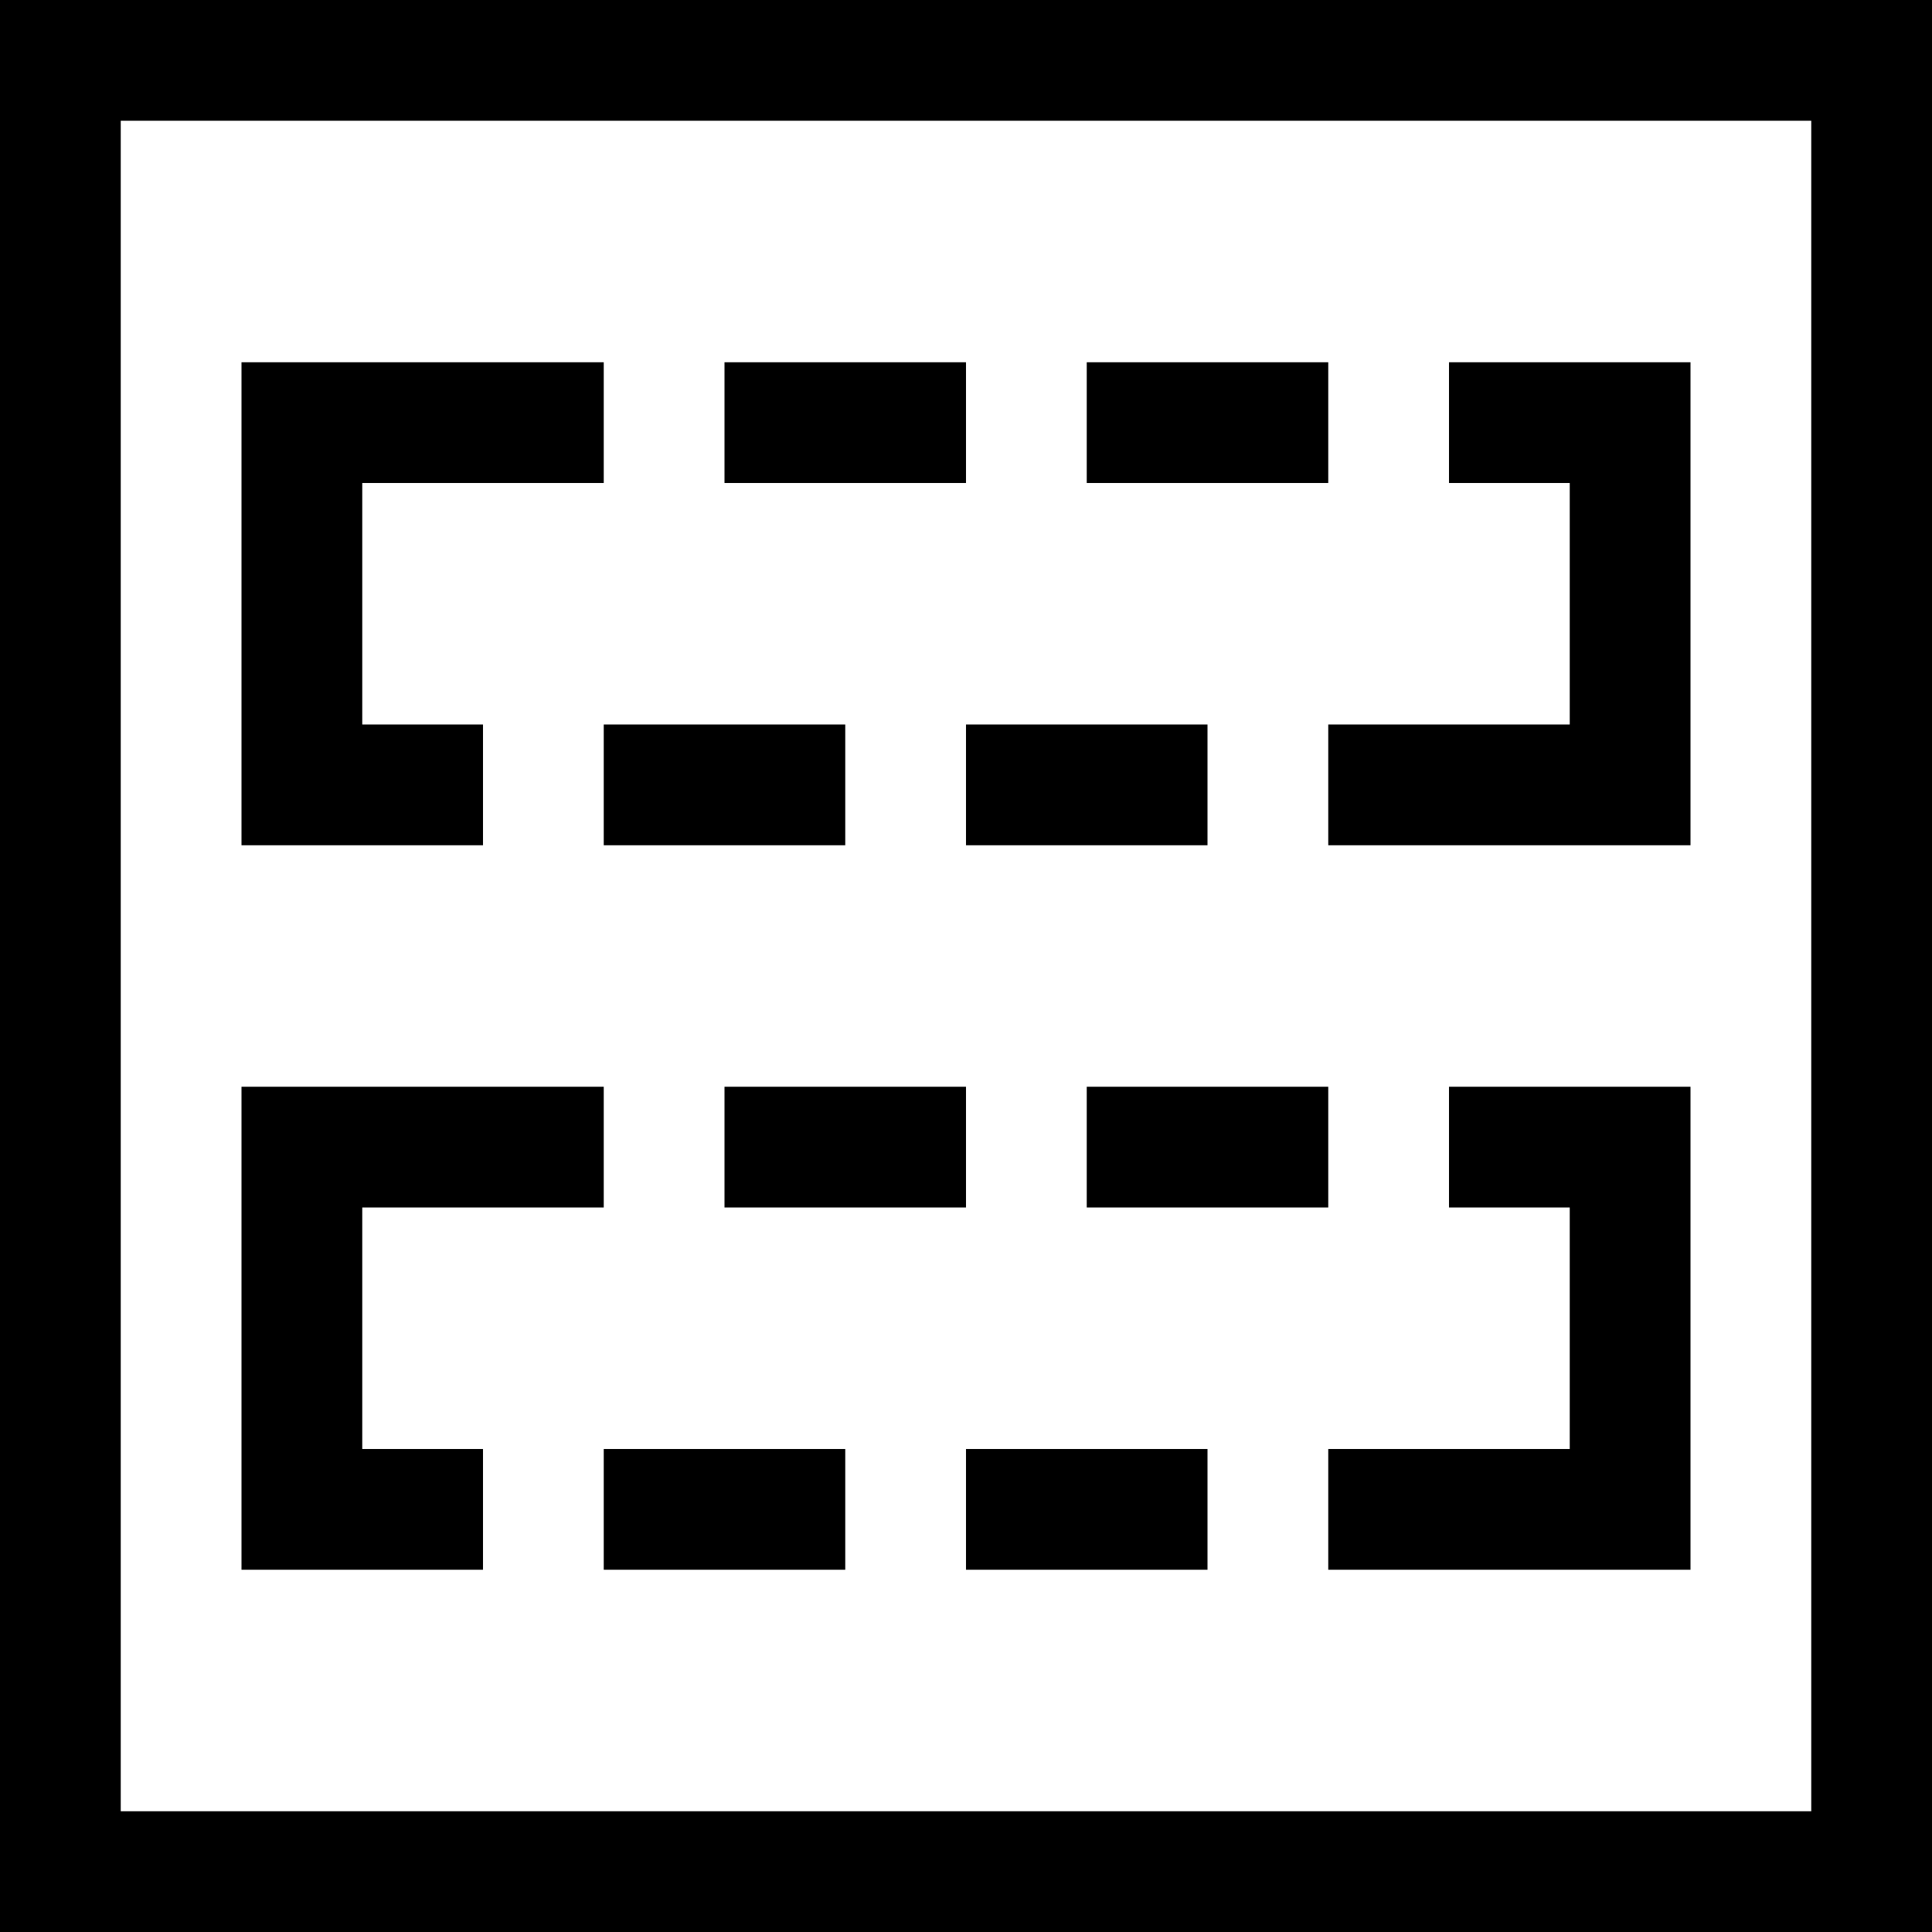
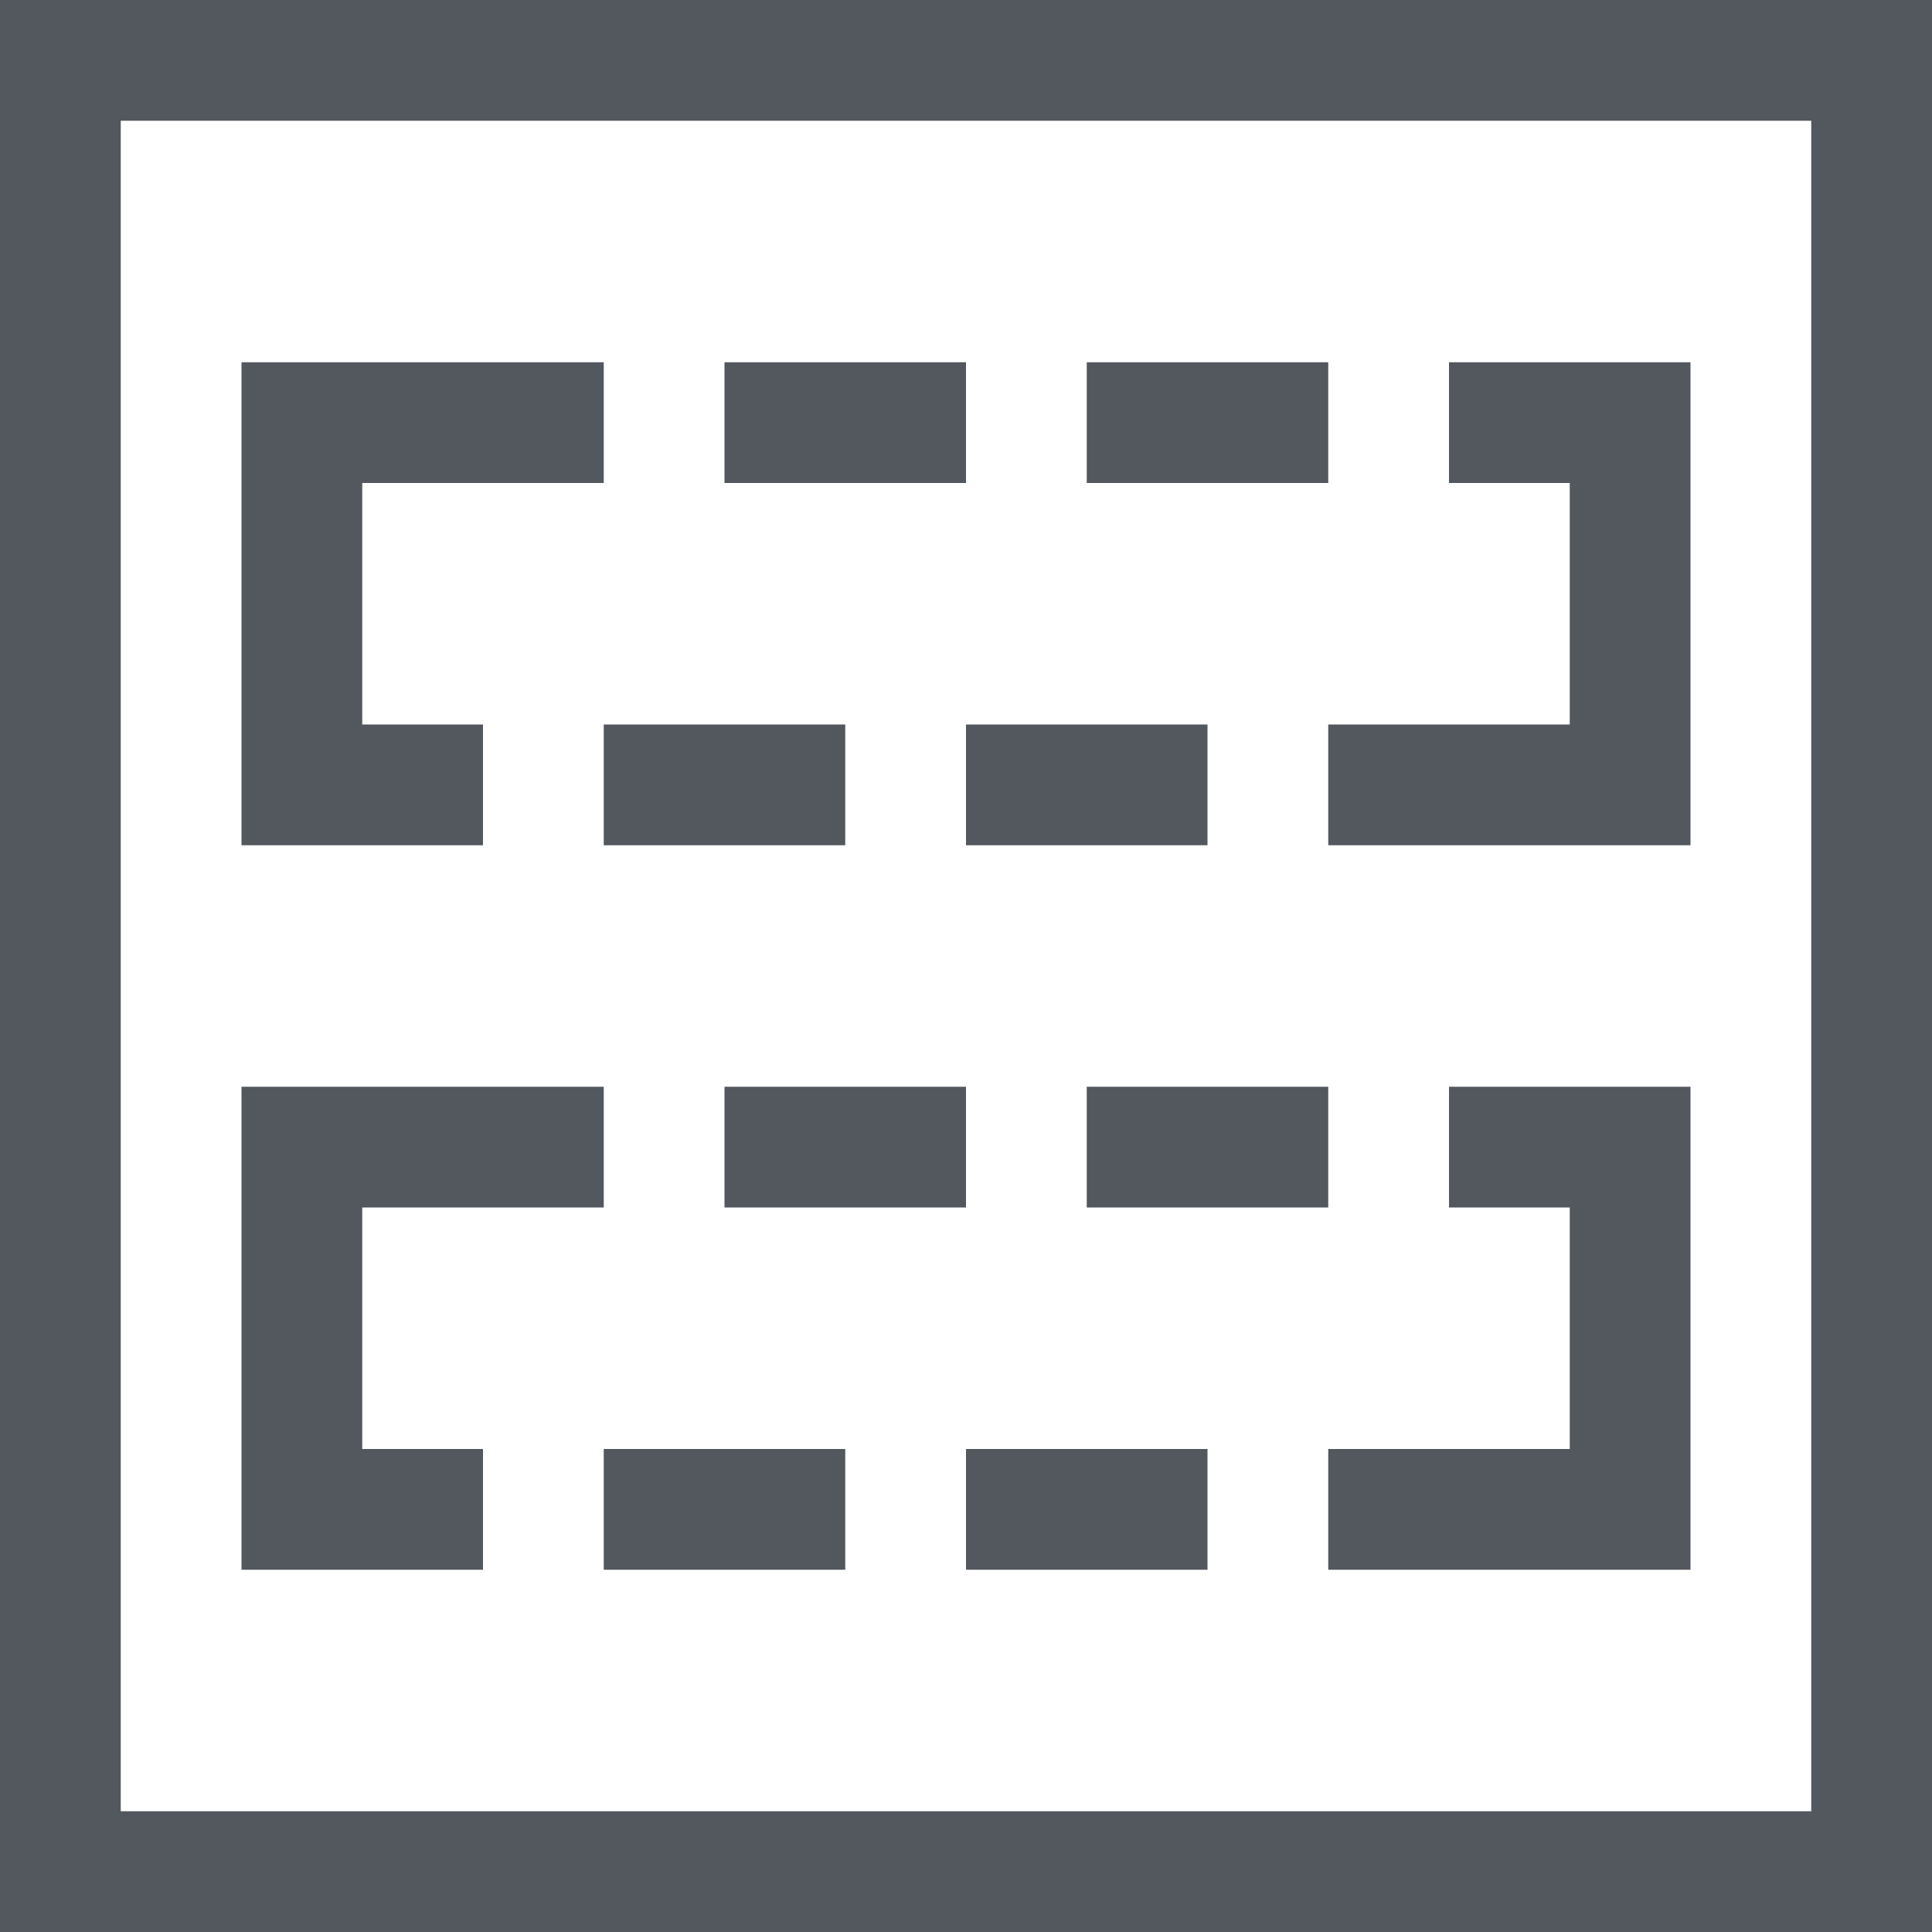
- <svg xmlns="http://www.w3.org/2000/svg" version="1.1" width="32" height="32" viewBox="0 0 16 16">
-   <path fill="#000000" d="M6 3h2v1h-2zM9 3h2v1h-2zM14 3v4h-3v-1h2v-2h-1v-1zM5 6h2v1h-2zM8 6h2v1h-2zM3 4v2h1v1h-2v-4h3v1zM6 9h2v1h-2zM9 9h2v1h-2zM14 9v4h-3v-1h2v-2h-1v-1zM5 12h2v1h-2zM8 12h2v1h-2zM3 10v2h1v1h-2v-4h3v1zM15 1h-14v14h14v-14zM16 0v0 16h-16v-16h16z" />
+ <svg xmlns="http://www.w3.org/2000/svg" width="32" height="32" viewBox="0 0 16 16">
+   <path d="m6 3h2v1h-2zm3 0h2v1h-2zm5 0v4h-3v-1h2v-2h-1v-1zm-9 3h2v1h-2zm3 0h2v1h-2zm-5-2v2h1v1h-2v-4h3v1zm3 5h2v1h-2zm3 0h2v1h-2zm5 0v4h-3v-1h2v-2h-1v-1zm-9 3h2v1h-2zm3 0h2v1h-2zm-5-2v2h1v1h-2v-4h3v1zm12-9h-14v14h14v-14m1-1v16h-16v-16h16" fill="#53585f" />
</svg>
